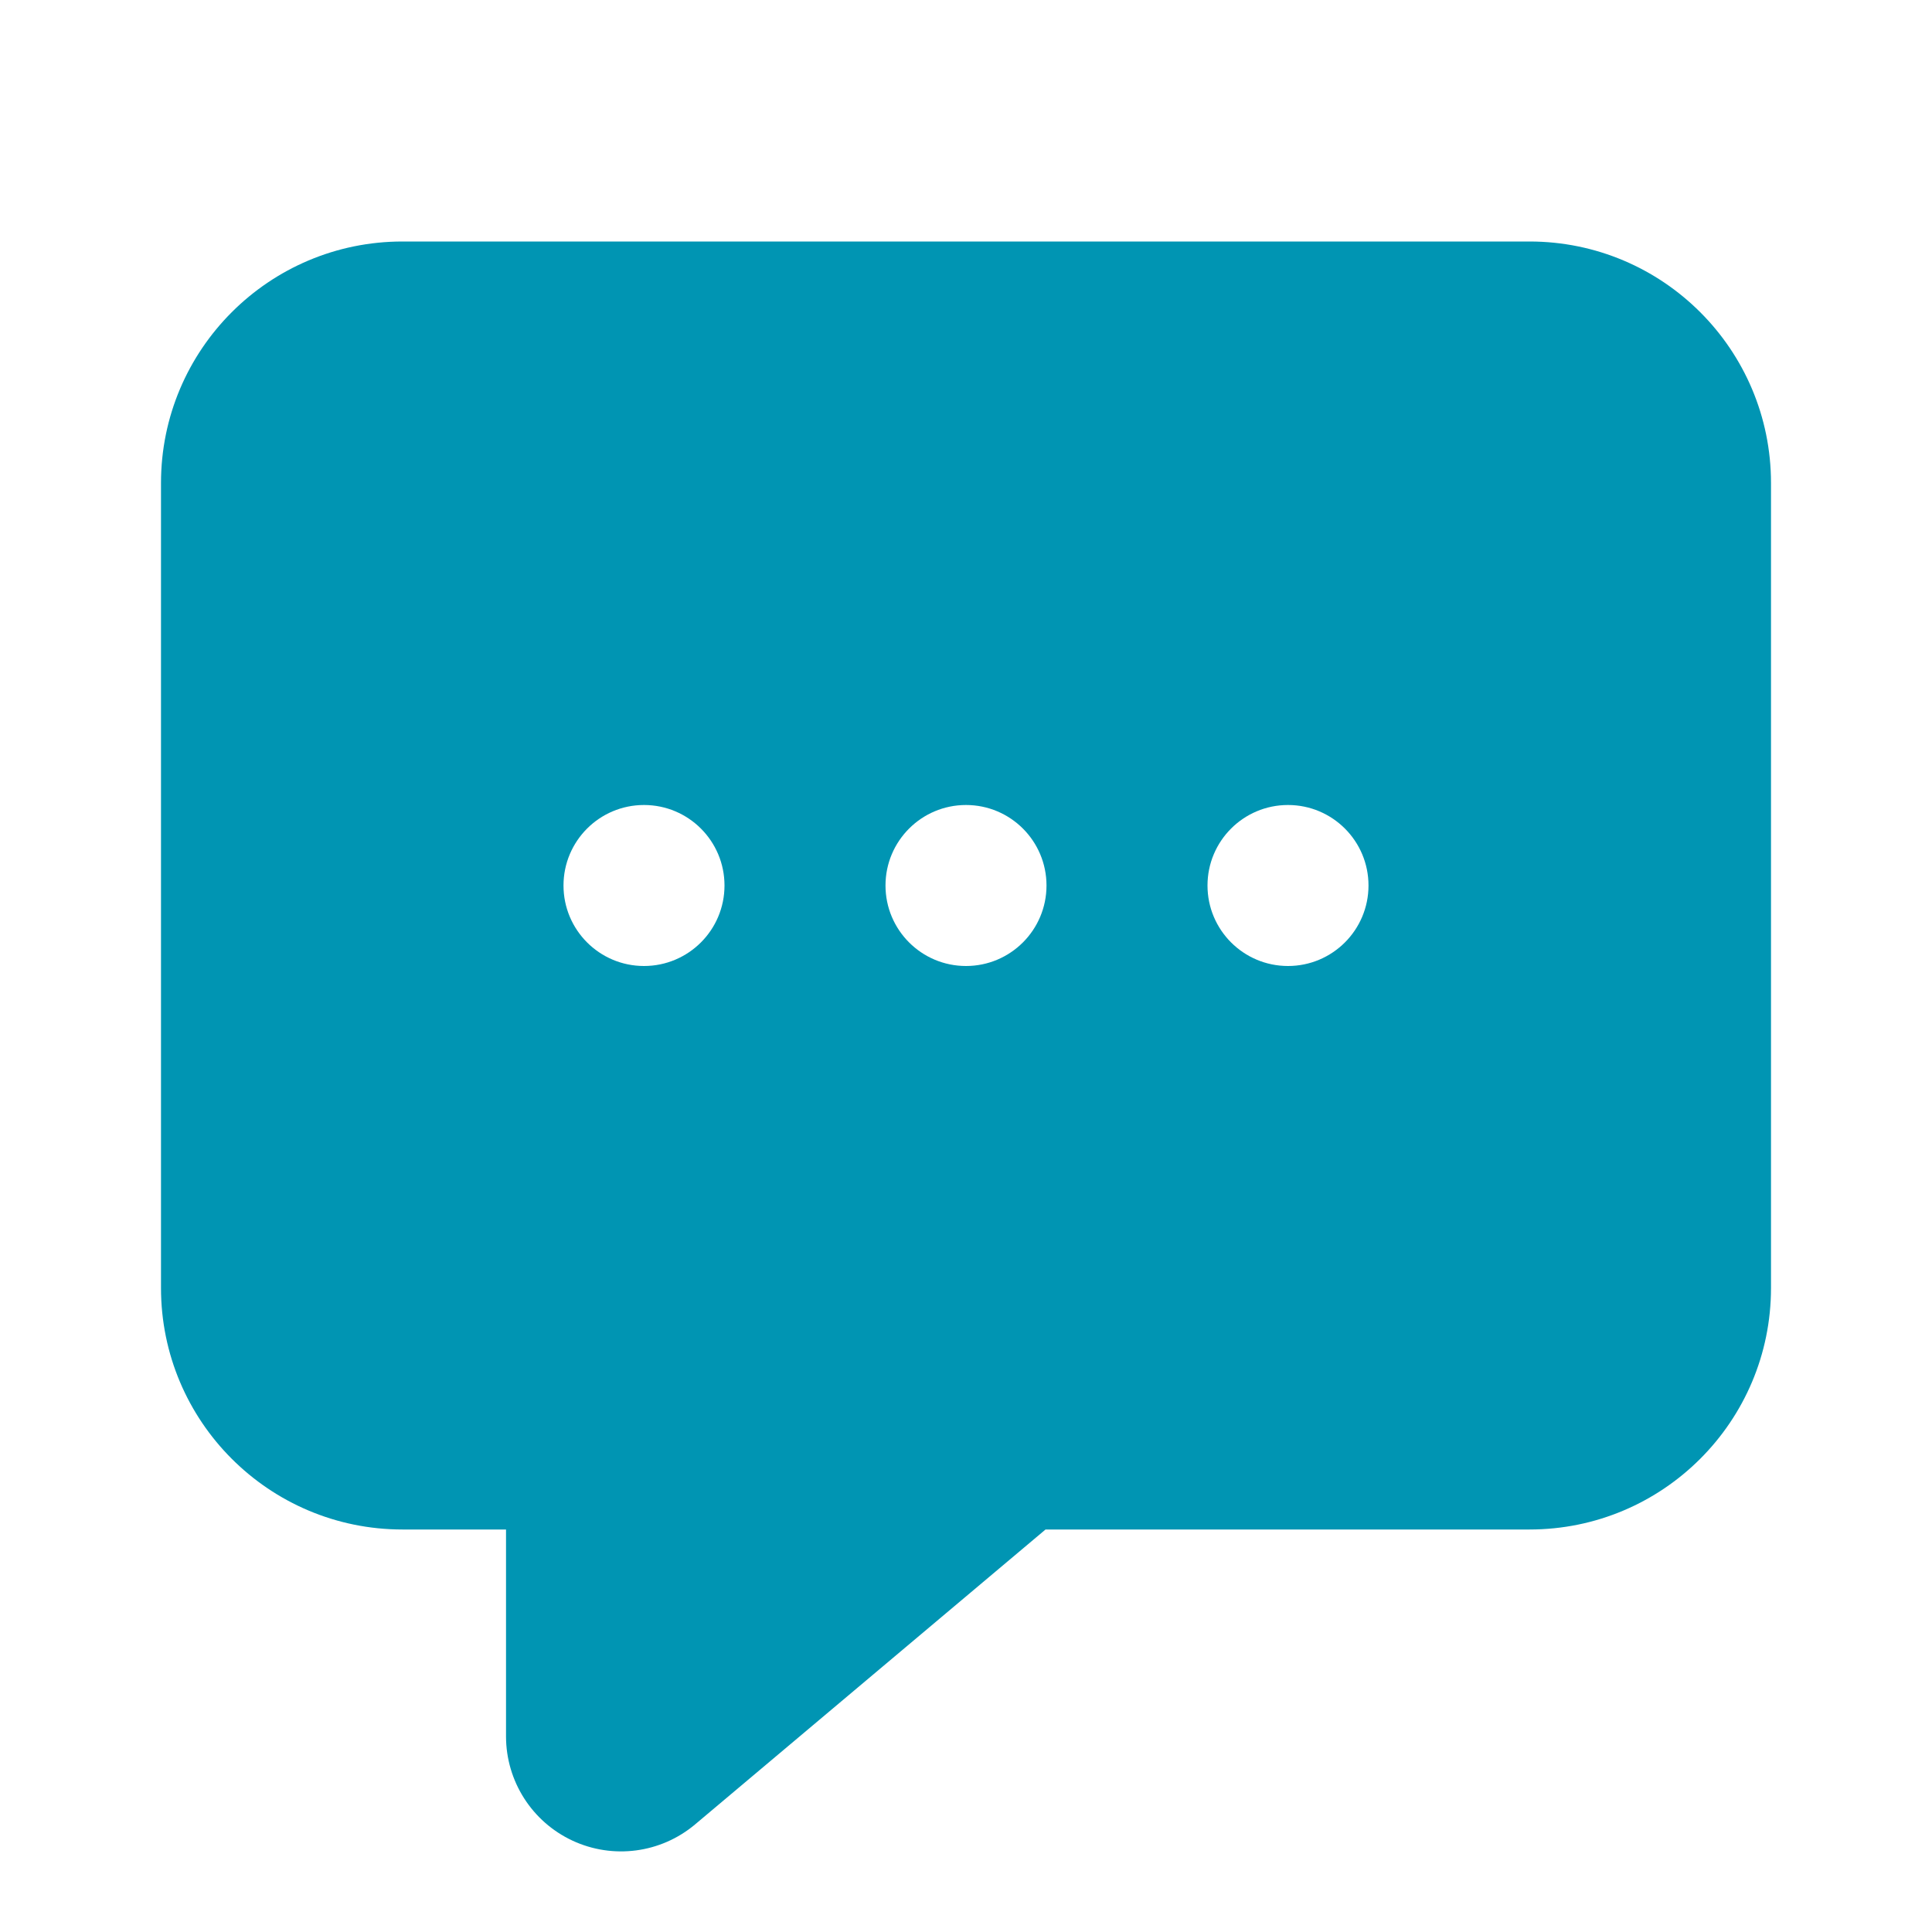
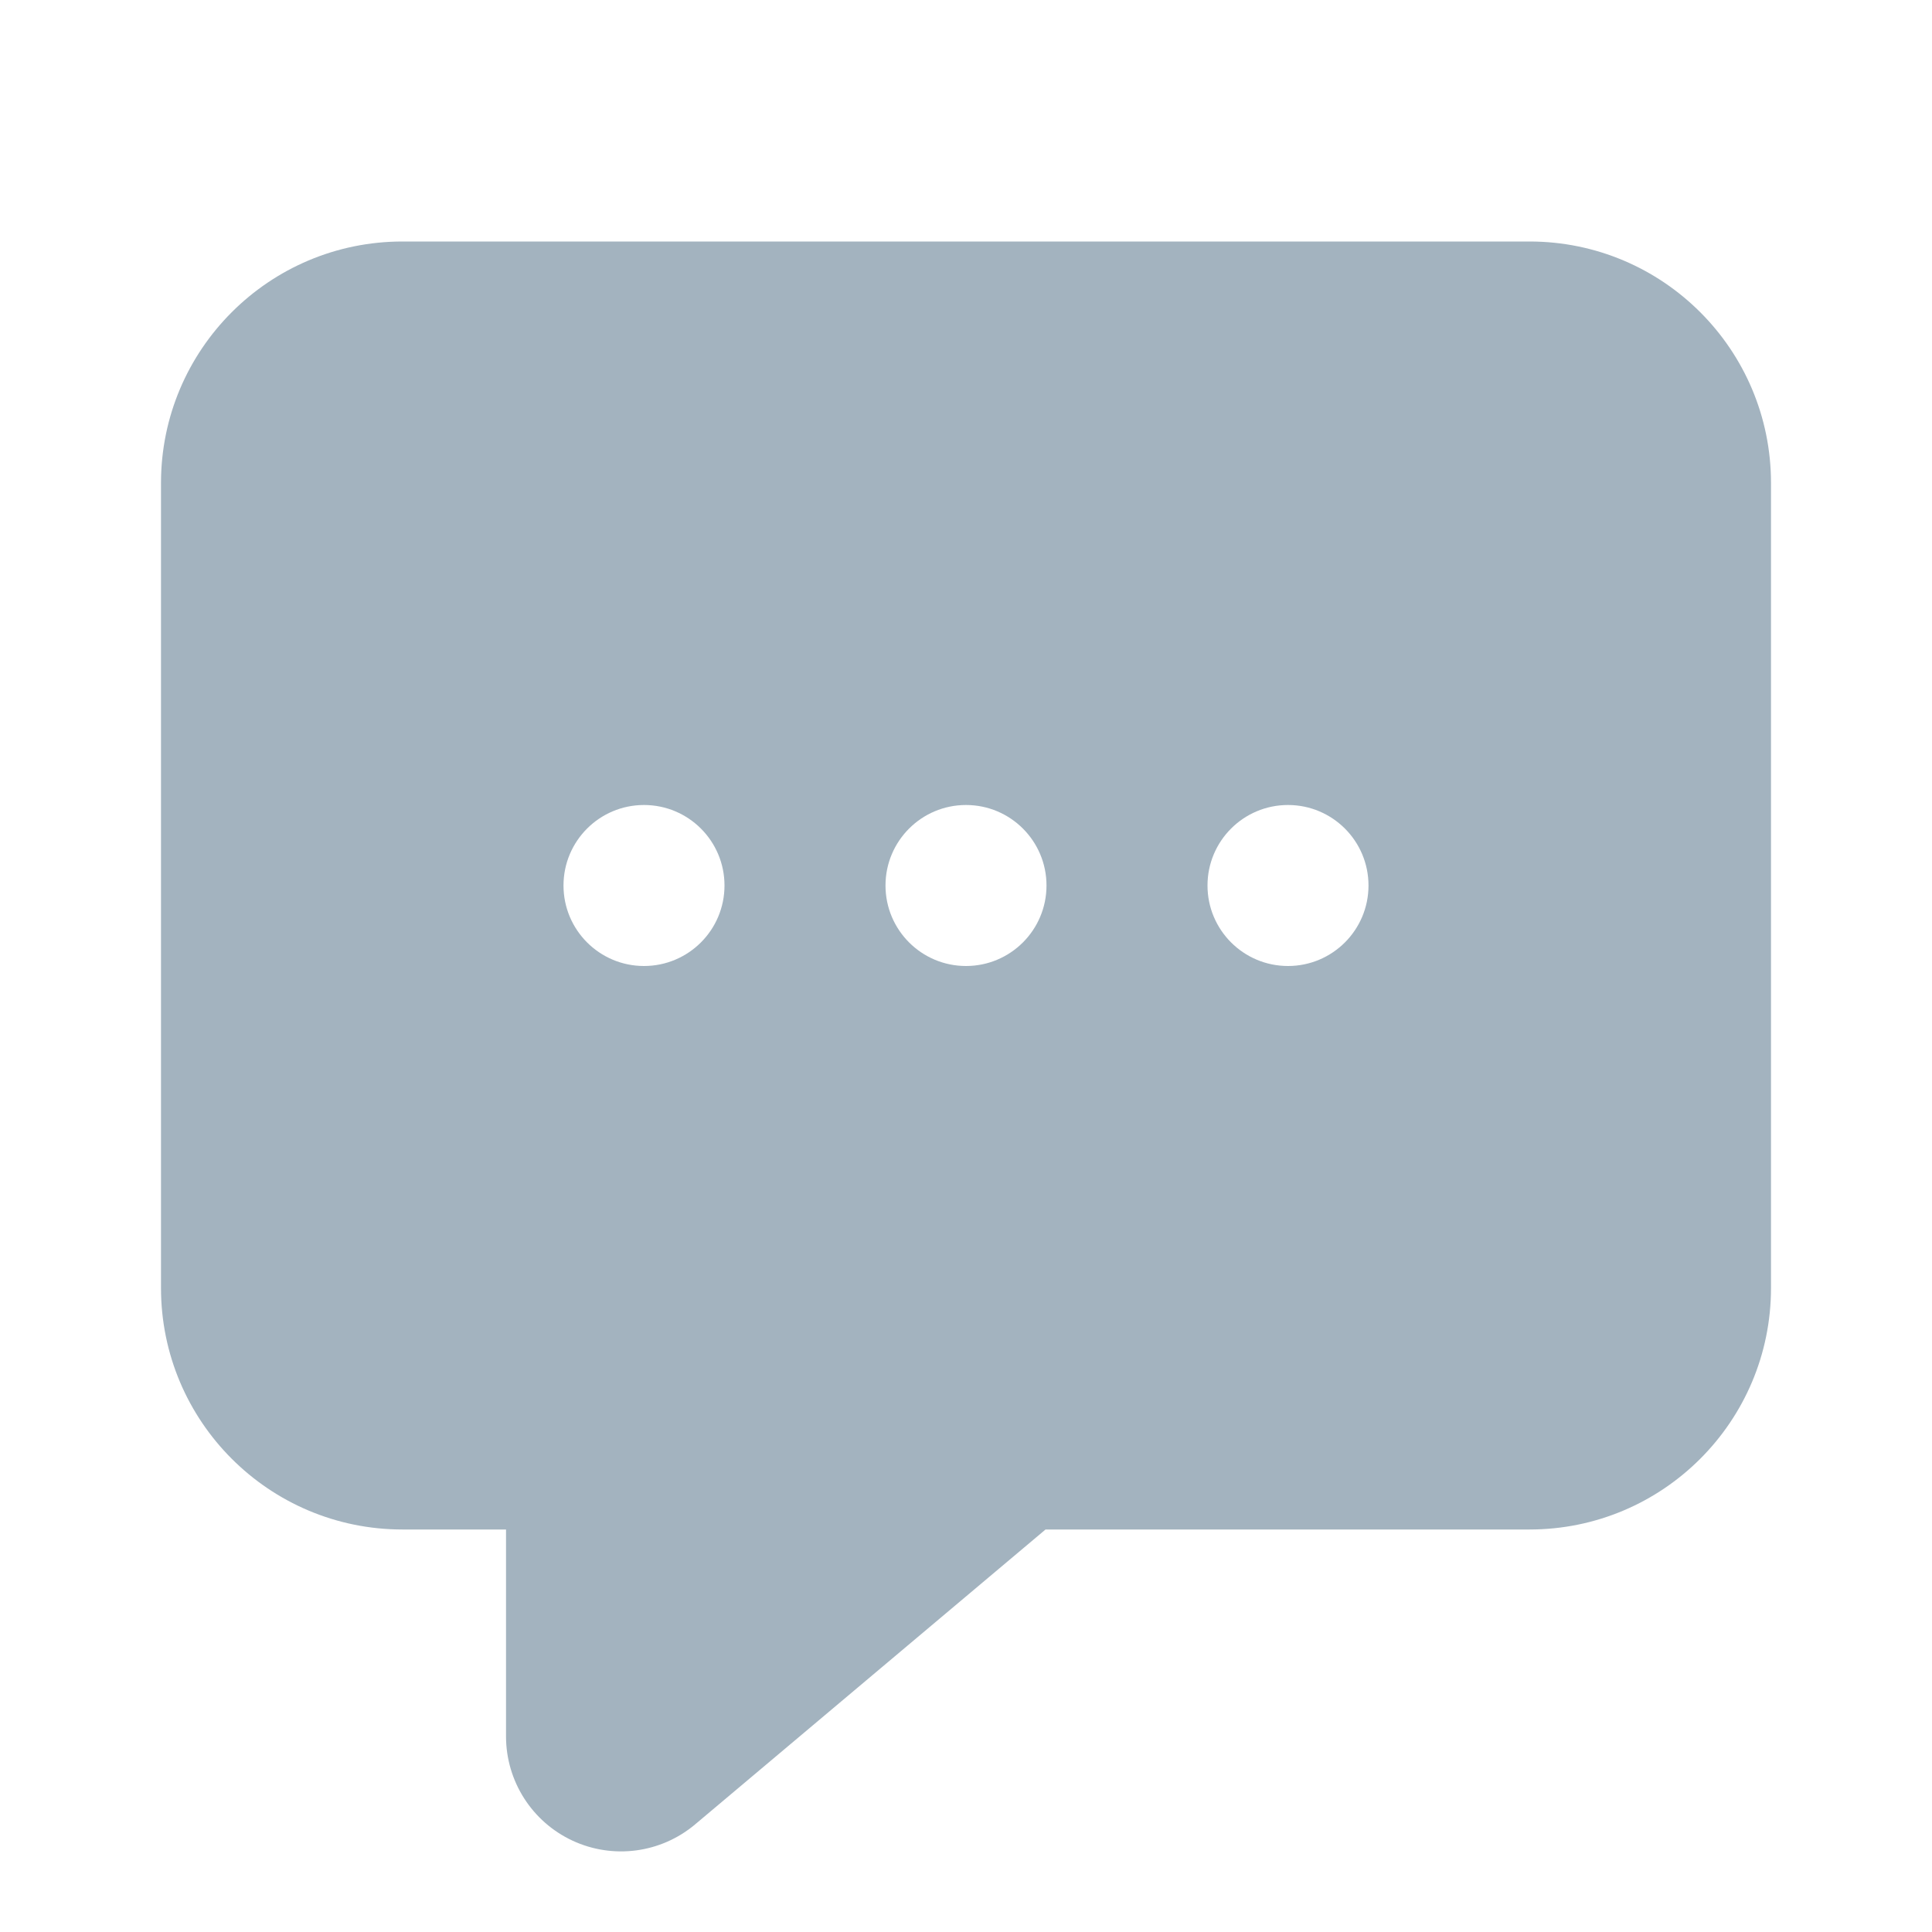
<svg xmlns="http://www.w3.org/2000/svg" width="24" height="24" viewBox="0 0 24 24">
  <g fill="none" fill-rule="evenodd">
    <path d="M0 0h24v24H0z" />
-     <path fill="#0095b3" fill-rule="nonzero" d="M12.988 19l-4.354 3.664a1.429 1.429 0 0 1-2.348-1.093V19H5a3 3 0 0 1-3-3V6a3 3 0 0 1 3-3h14a3 3 0 0 1 3 3v10a3 3 0 0 1-3 3h-6.012zM8 12a1 1 0 1 0 0-2 1 1 0 0 0 0 2zm4 0a1 1 0 1 0 0-2 1 1 0 0 0 0 2zm4 0a1 1 0 1 0 0-2 1 1 0 0 0 0 2z" />
+     <path fill="#a3b3bf" fill-rule="nonzero" d="M12.988 19l-4.354 3.664a1.429 1.429 0 0 1-2.348-1.093V19H5a3 3 0 0 1-3-3V6a3 3 0 0 1 3-3h14a3 3 0 0 1 3 3v10a3 3 0 0 1-3 3h-6.012zM8 12a1 1 0 1 0 0-2 1 1 0 0 0 0 2zm4 0a1 1 0 1 0 0-2 1 1 0 0 0 0 2zm4 0a1 1 0 1 0 0-2 1 1 0 0 0 0 2z" />
  </g>
</svg>
